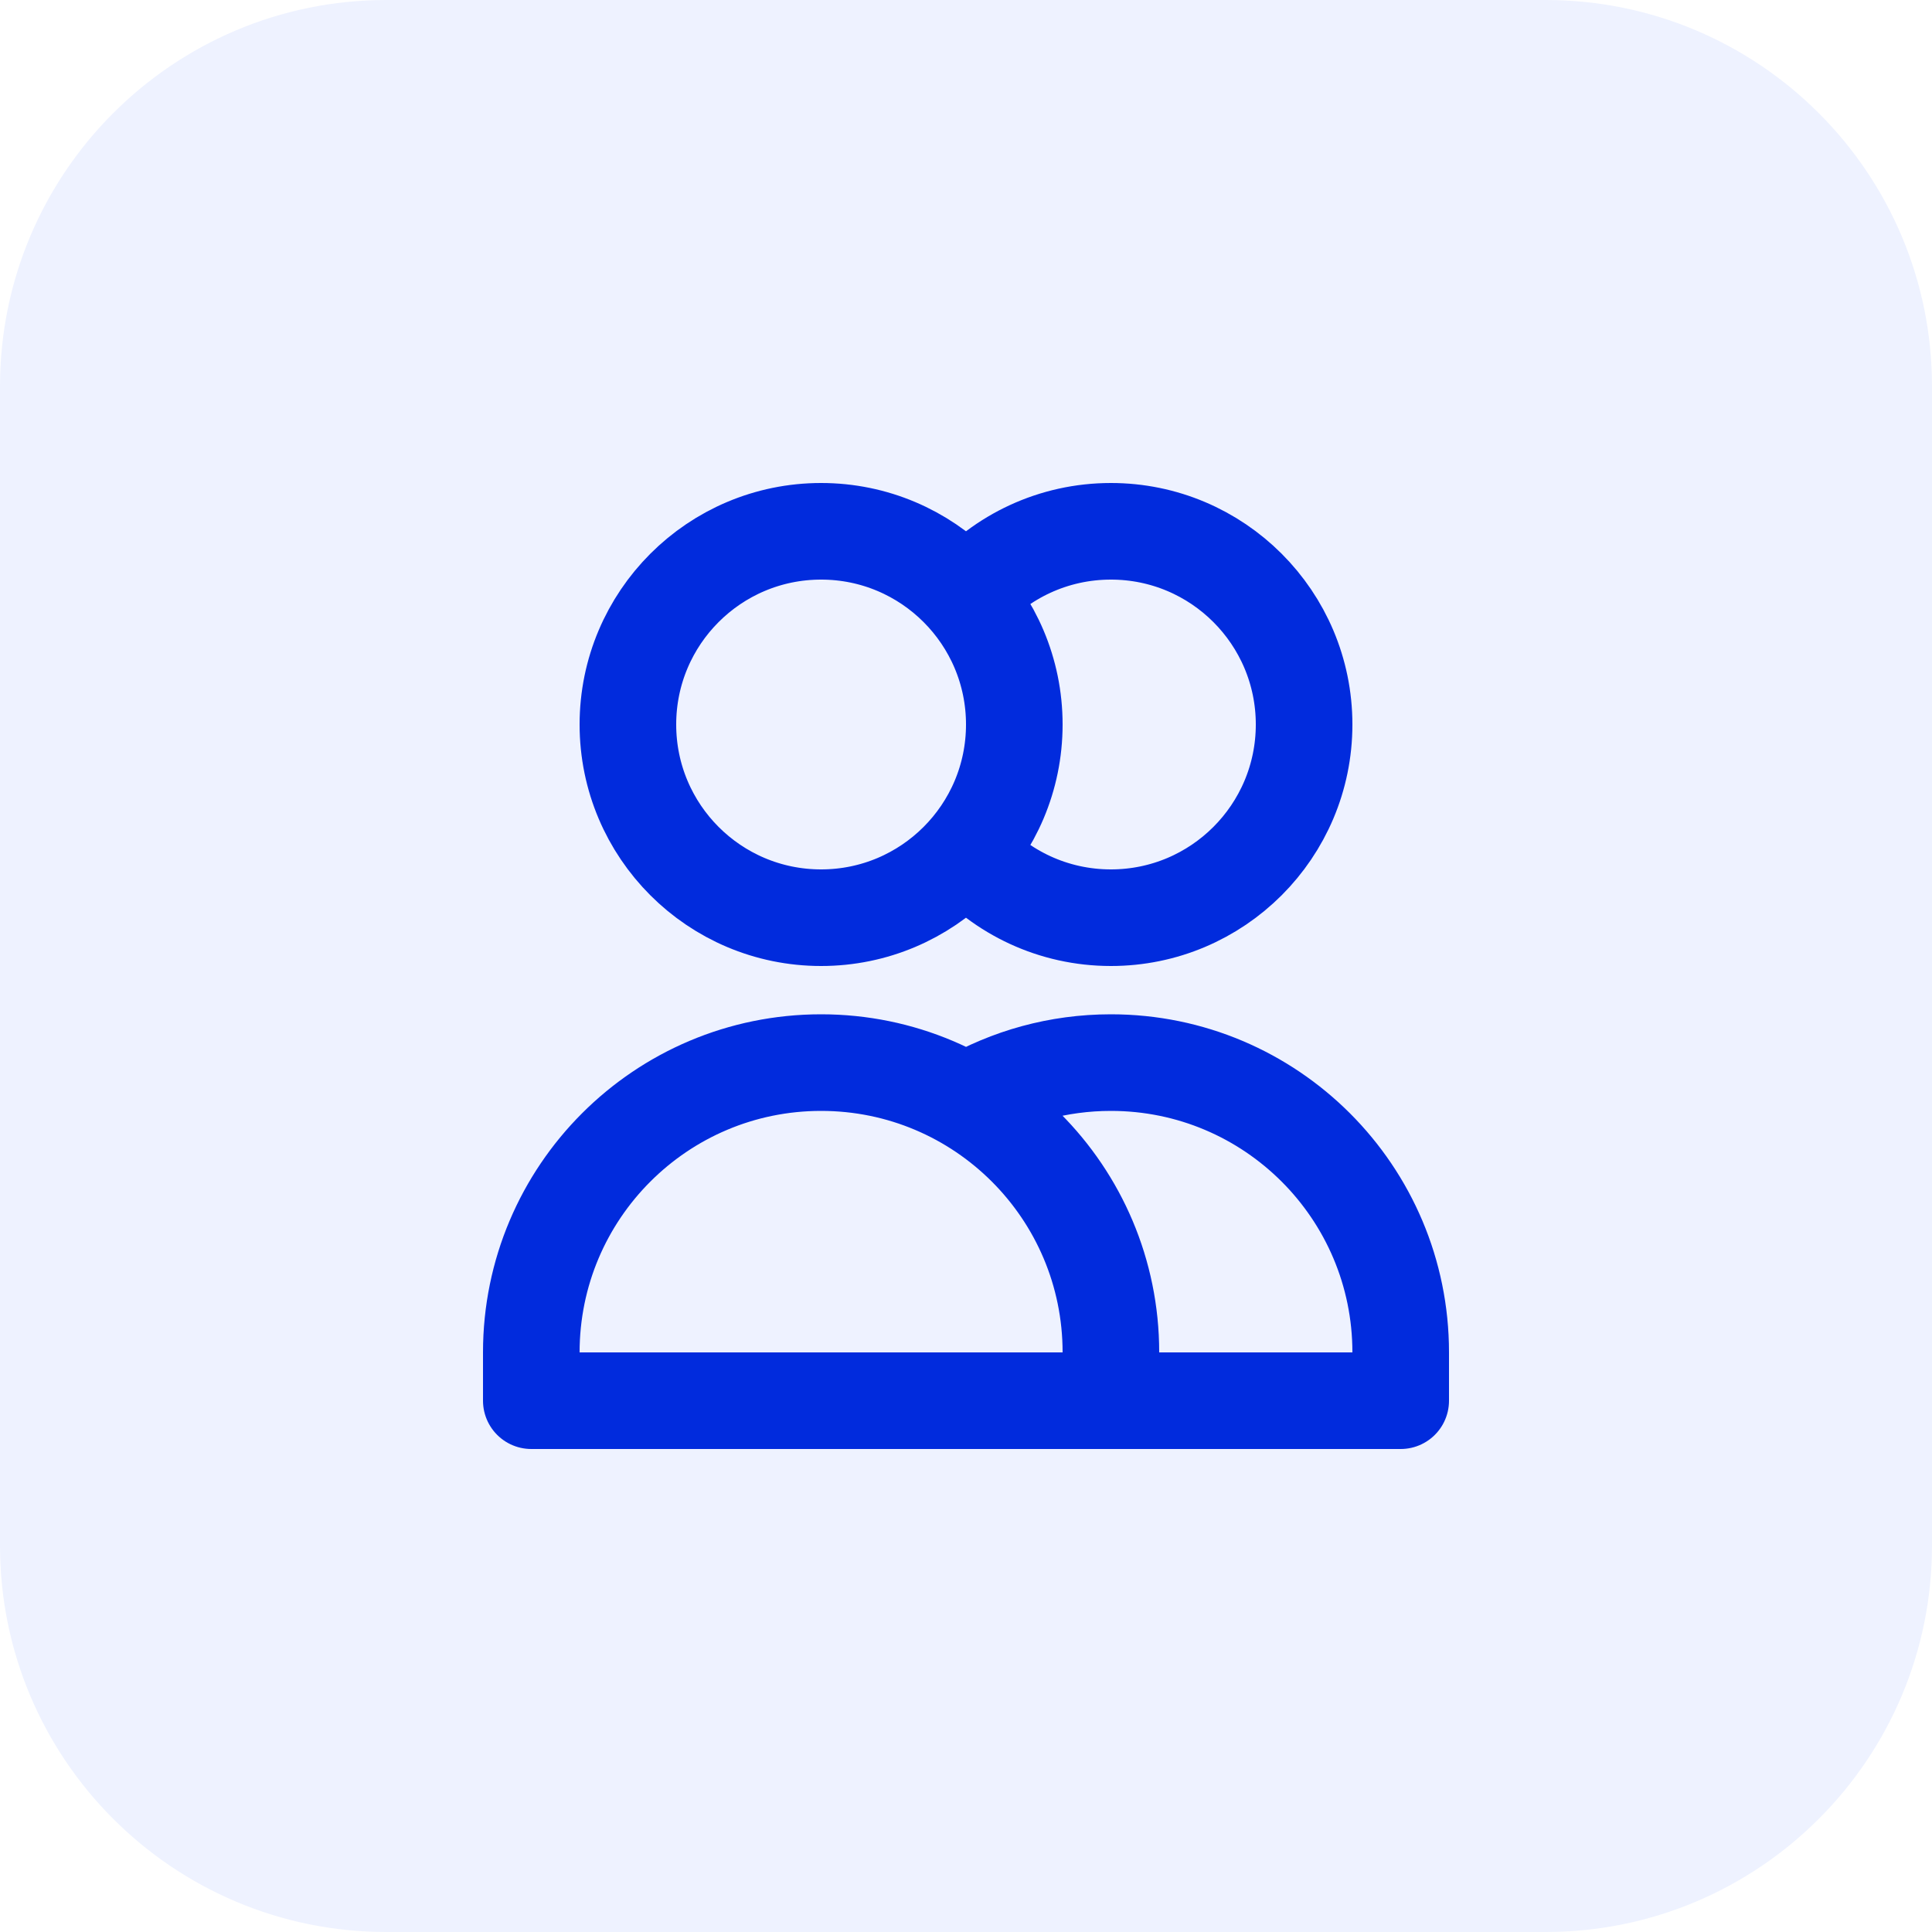
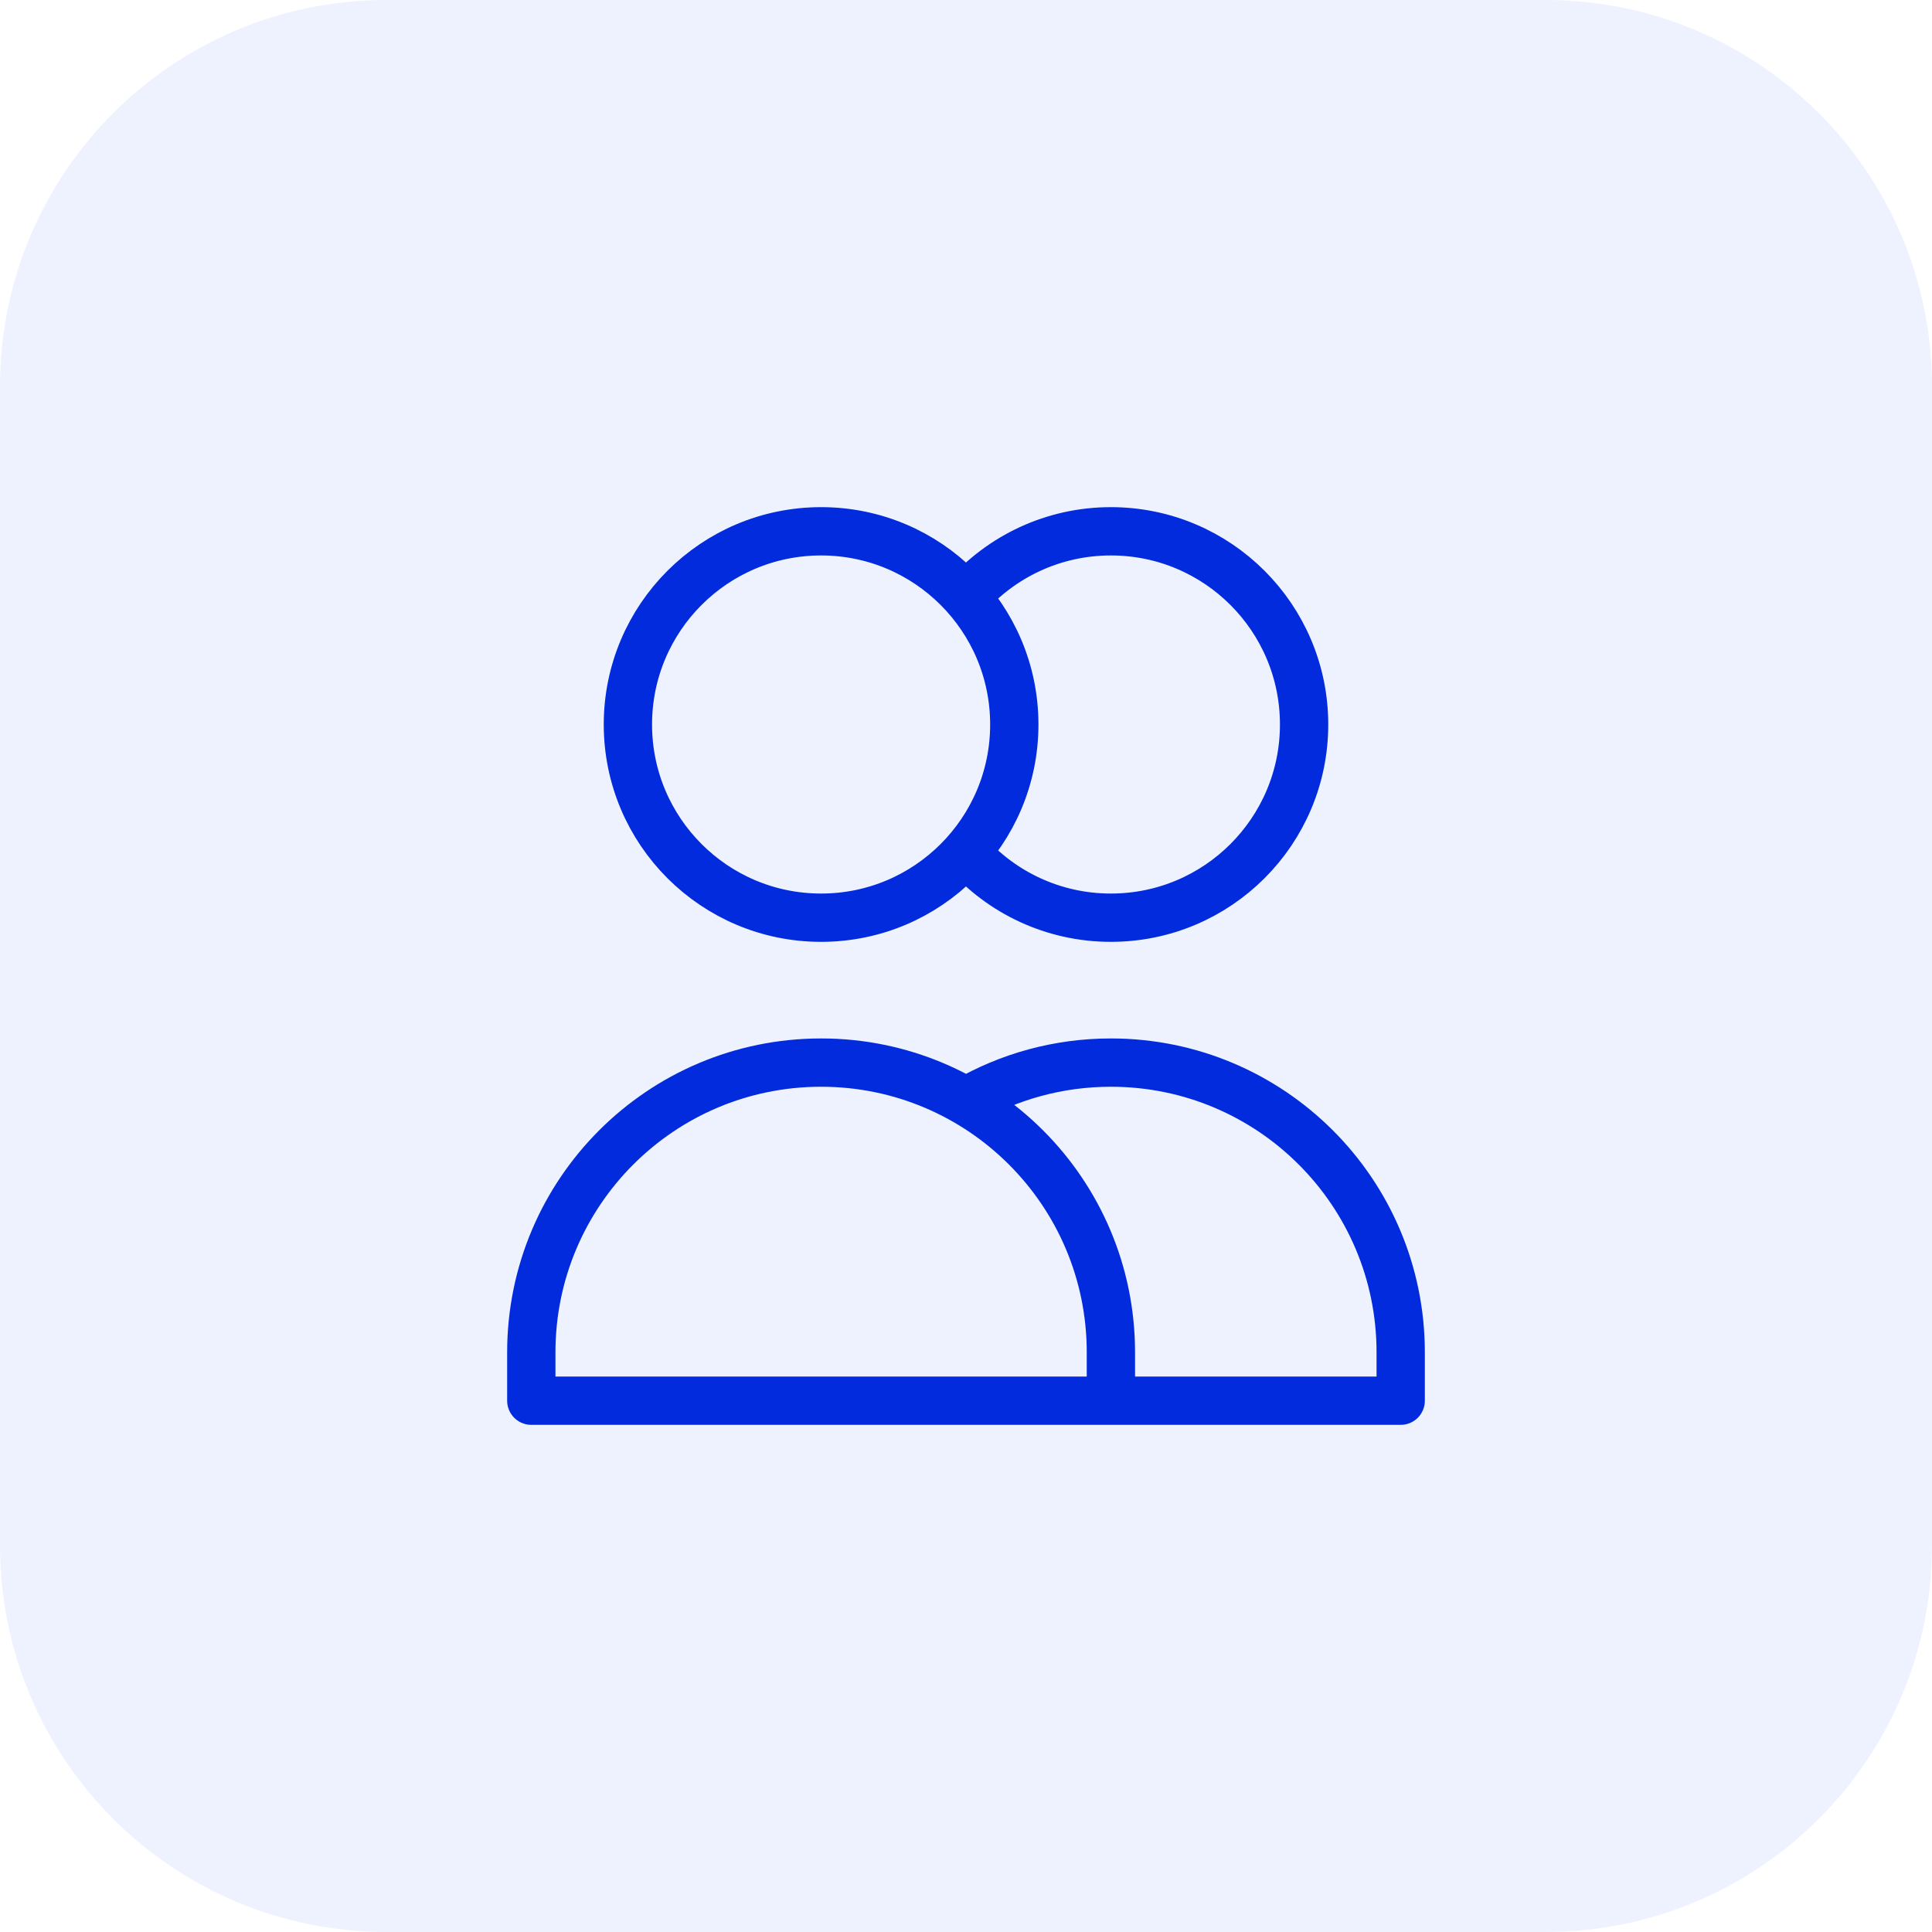
<svg xmlns="http://www.w3.org/2000/svg" width="40" height="40" viewBox="0 0 40 40" fill="none">
  <rect width="40" height="40" rx="8" fill="#EEF2FF" />
-   <path d="M20 12.354C20.733 11.524 21.805 11 23 11C25.209 11 27 12.791 27 15C27 17.209 25.209 19 23 19C21.805 19 20.733 18.476 20 17.646M23 29H11V28C11 24.686 13.686 22 17 22C20.314 22 23 24.686 23 28V29ZM23 29H29V28C29 24.686 26.314 22 23 22C21.907 22 20.883 22.292 20 22.803M21 15C21 17.209 19.209 19 17 19C14.791 19 13 17.209 13 15C13 12.791 14.791 11 17 11C19.209 11 21 12.791 21 15Z" stroke="#012BDD" stroke-width="2" stroke-linecap="round" stroke-linejoin="round" />
+   <path d="M20 12.354C20.733 11.524 21.805 11 23 11C25.209 11 27 12.791 27 15C27 17.209 25.209 19 23 19C21.805 19 20.733 18.476 20 17.646M23 29H11V28C11 24.686 13.686 22 17 22C20.314 22 23 24.686 23 28V29ZM23 29H29V28C29 24.686 26.314 22 23 22C21.907 22 20.883 22.292 20 22.803M21 15C21 17.209 19.209 19 17 19C14.791 19 13 17.209 13 15C13 12.791 14.791 11 17 11C19.209 11 21 12.791 21 15Z" stroke="#012BDD" strokeWidth="2" stroke-linecap="round" stroke-linejoin="round" />
</svg>
